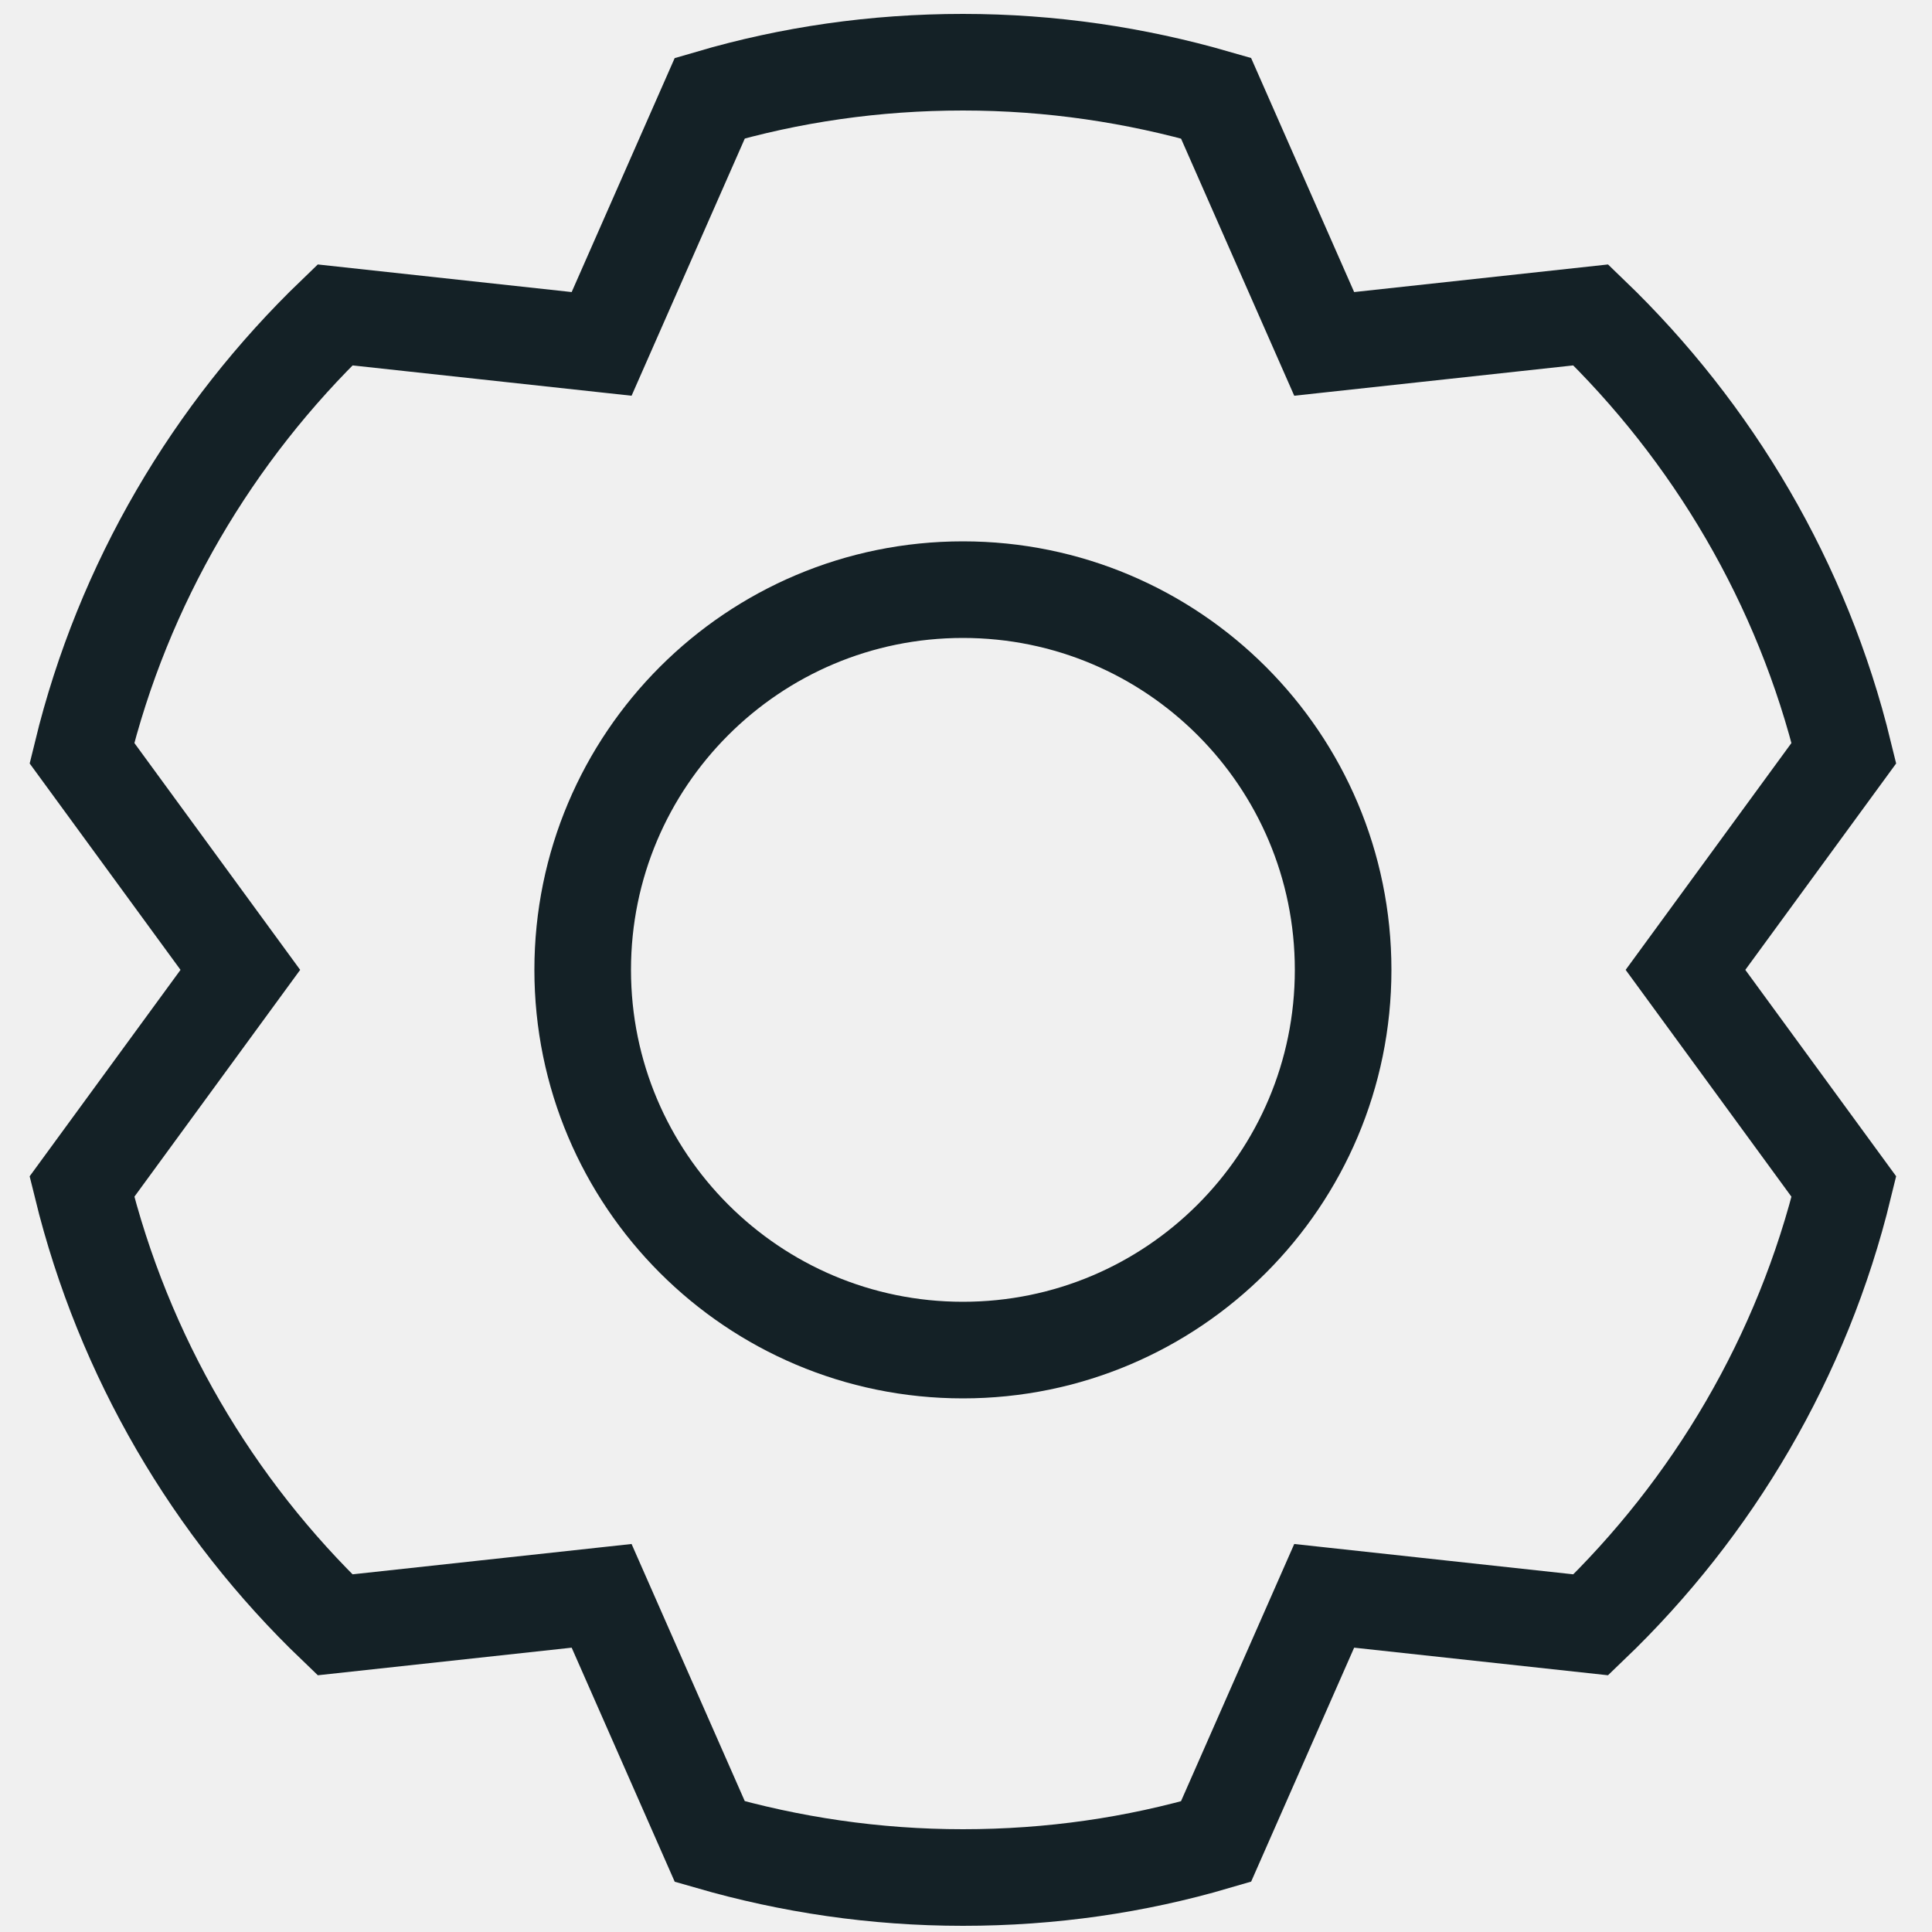
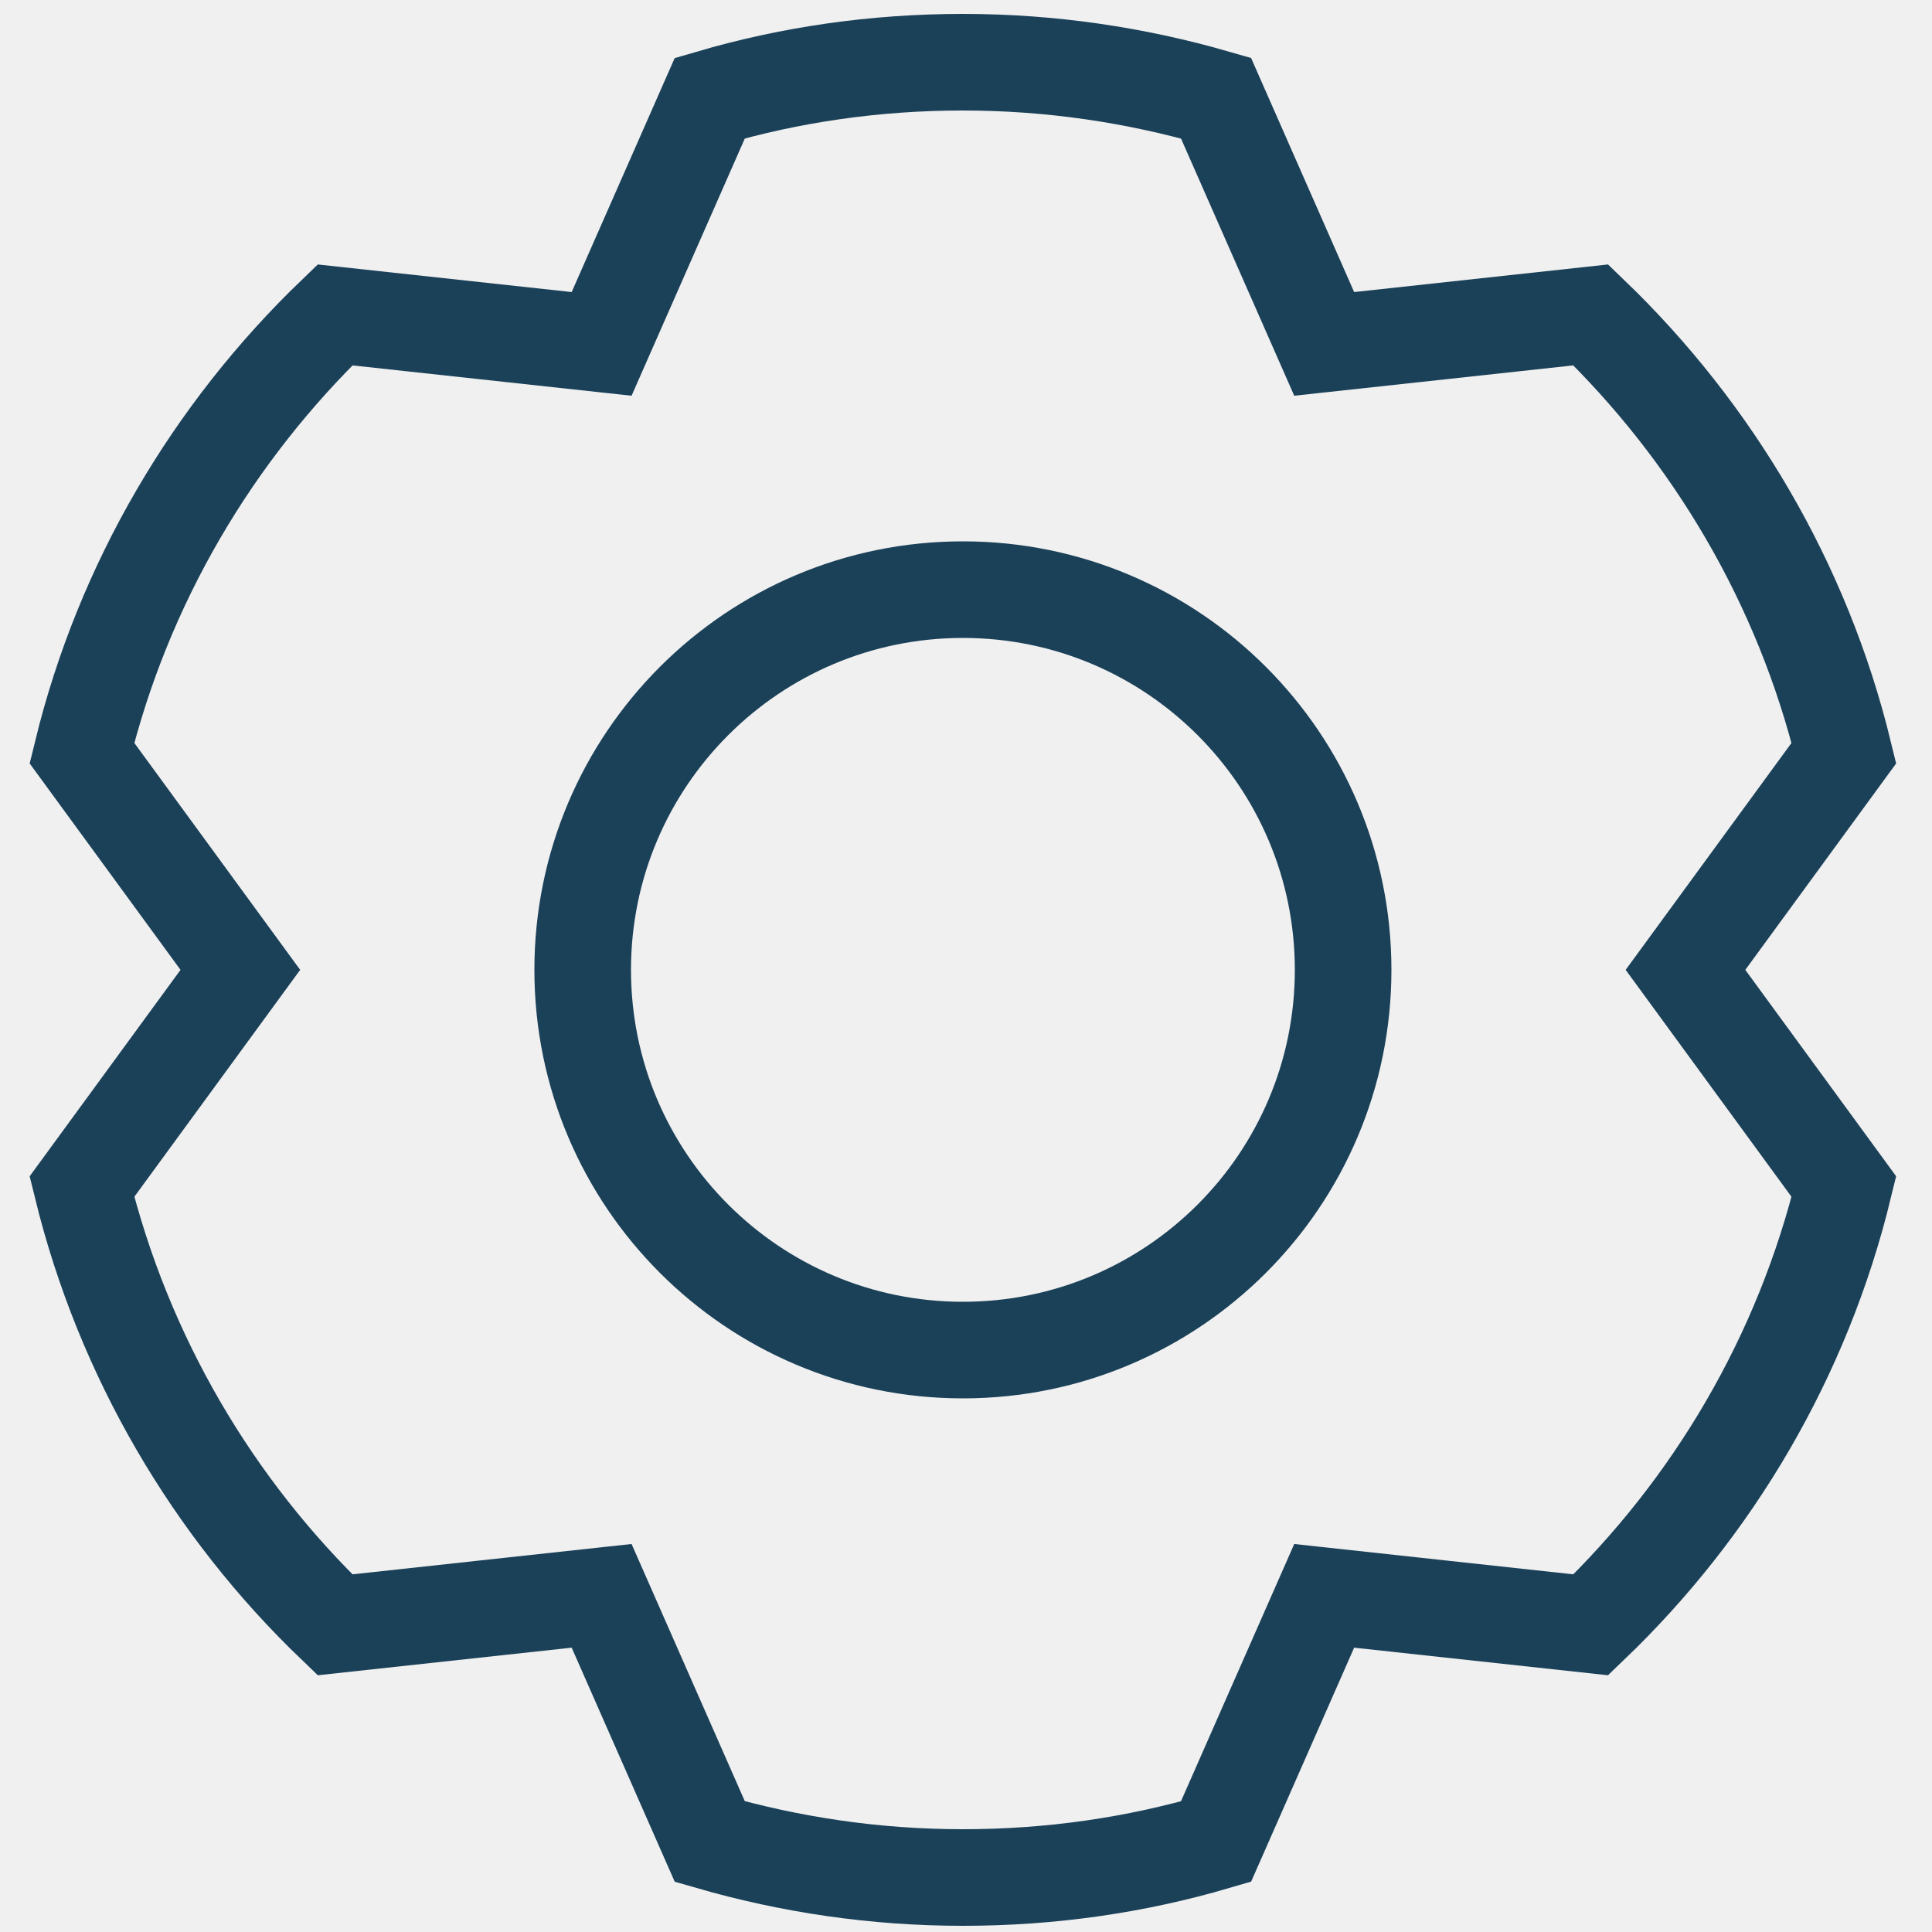
<svg xmlns="http://www.w3.org/2000/svg" version="1.1" id="Layer_1" x="0px" y="0px" viewBox="0 0 500 500" style="enable-background:new 0 0 500 500;" xml:space="preserve">
  <style type="text/css">
- 	.st0{fill:none;stroke:#142126;stroke-width:25;stroke-miterlimit:10;}
+ 	.st0{fill:none;stroke:#1b4159;stroke-width:25;stroke-miterlimit:10;}
	.st1{fill:none;stroke:#000000;stroke-miterlimit:10;}
	.st2{fill:#FFFFFF;stroke:#142126;stroke-width:25;stroke-miterlimit:10;}
</style>
  <path class="st0" d="M411.7,81.5l-69,7.5l-28-63.6c-20.8-6-42.7-9.3-65.5-9.3s-44.7,3.2-65.5,9.3l-28,63.6l-69-7.5  C55.1,111.9,31.9,151,21.2,194.9l41,56.1l-41,56.1c10.8,44,33.9,83.1,65.5,113.4l69-7.5l28,63.6c20.8,6,42.7,9.3,65.5,9.3  s44.7-3.2,65.5-9.3l28-63.6l69,7.5c31.6-30.3,54.8-69.4,65.5-113.4l-41-56.1l41-56.1C466.5,151,443.3,111.9,411.7,81.5z" />
  <circle class="st0" cx="249.2" cy="251" r="98.4" />
</svg>
